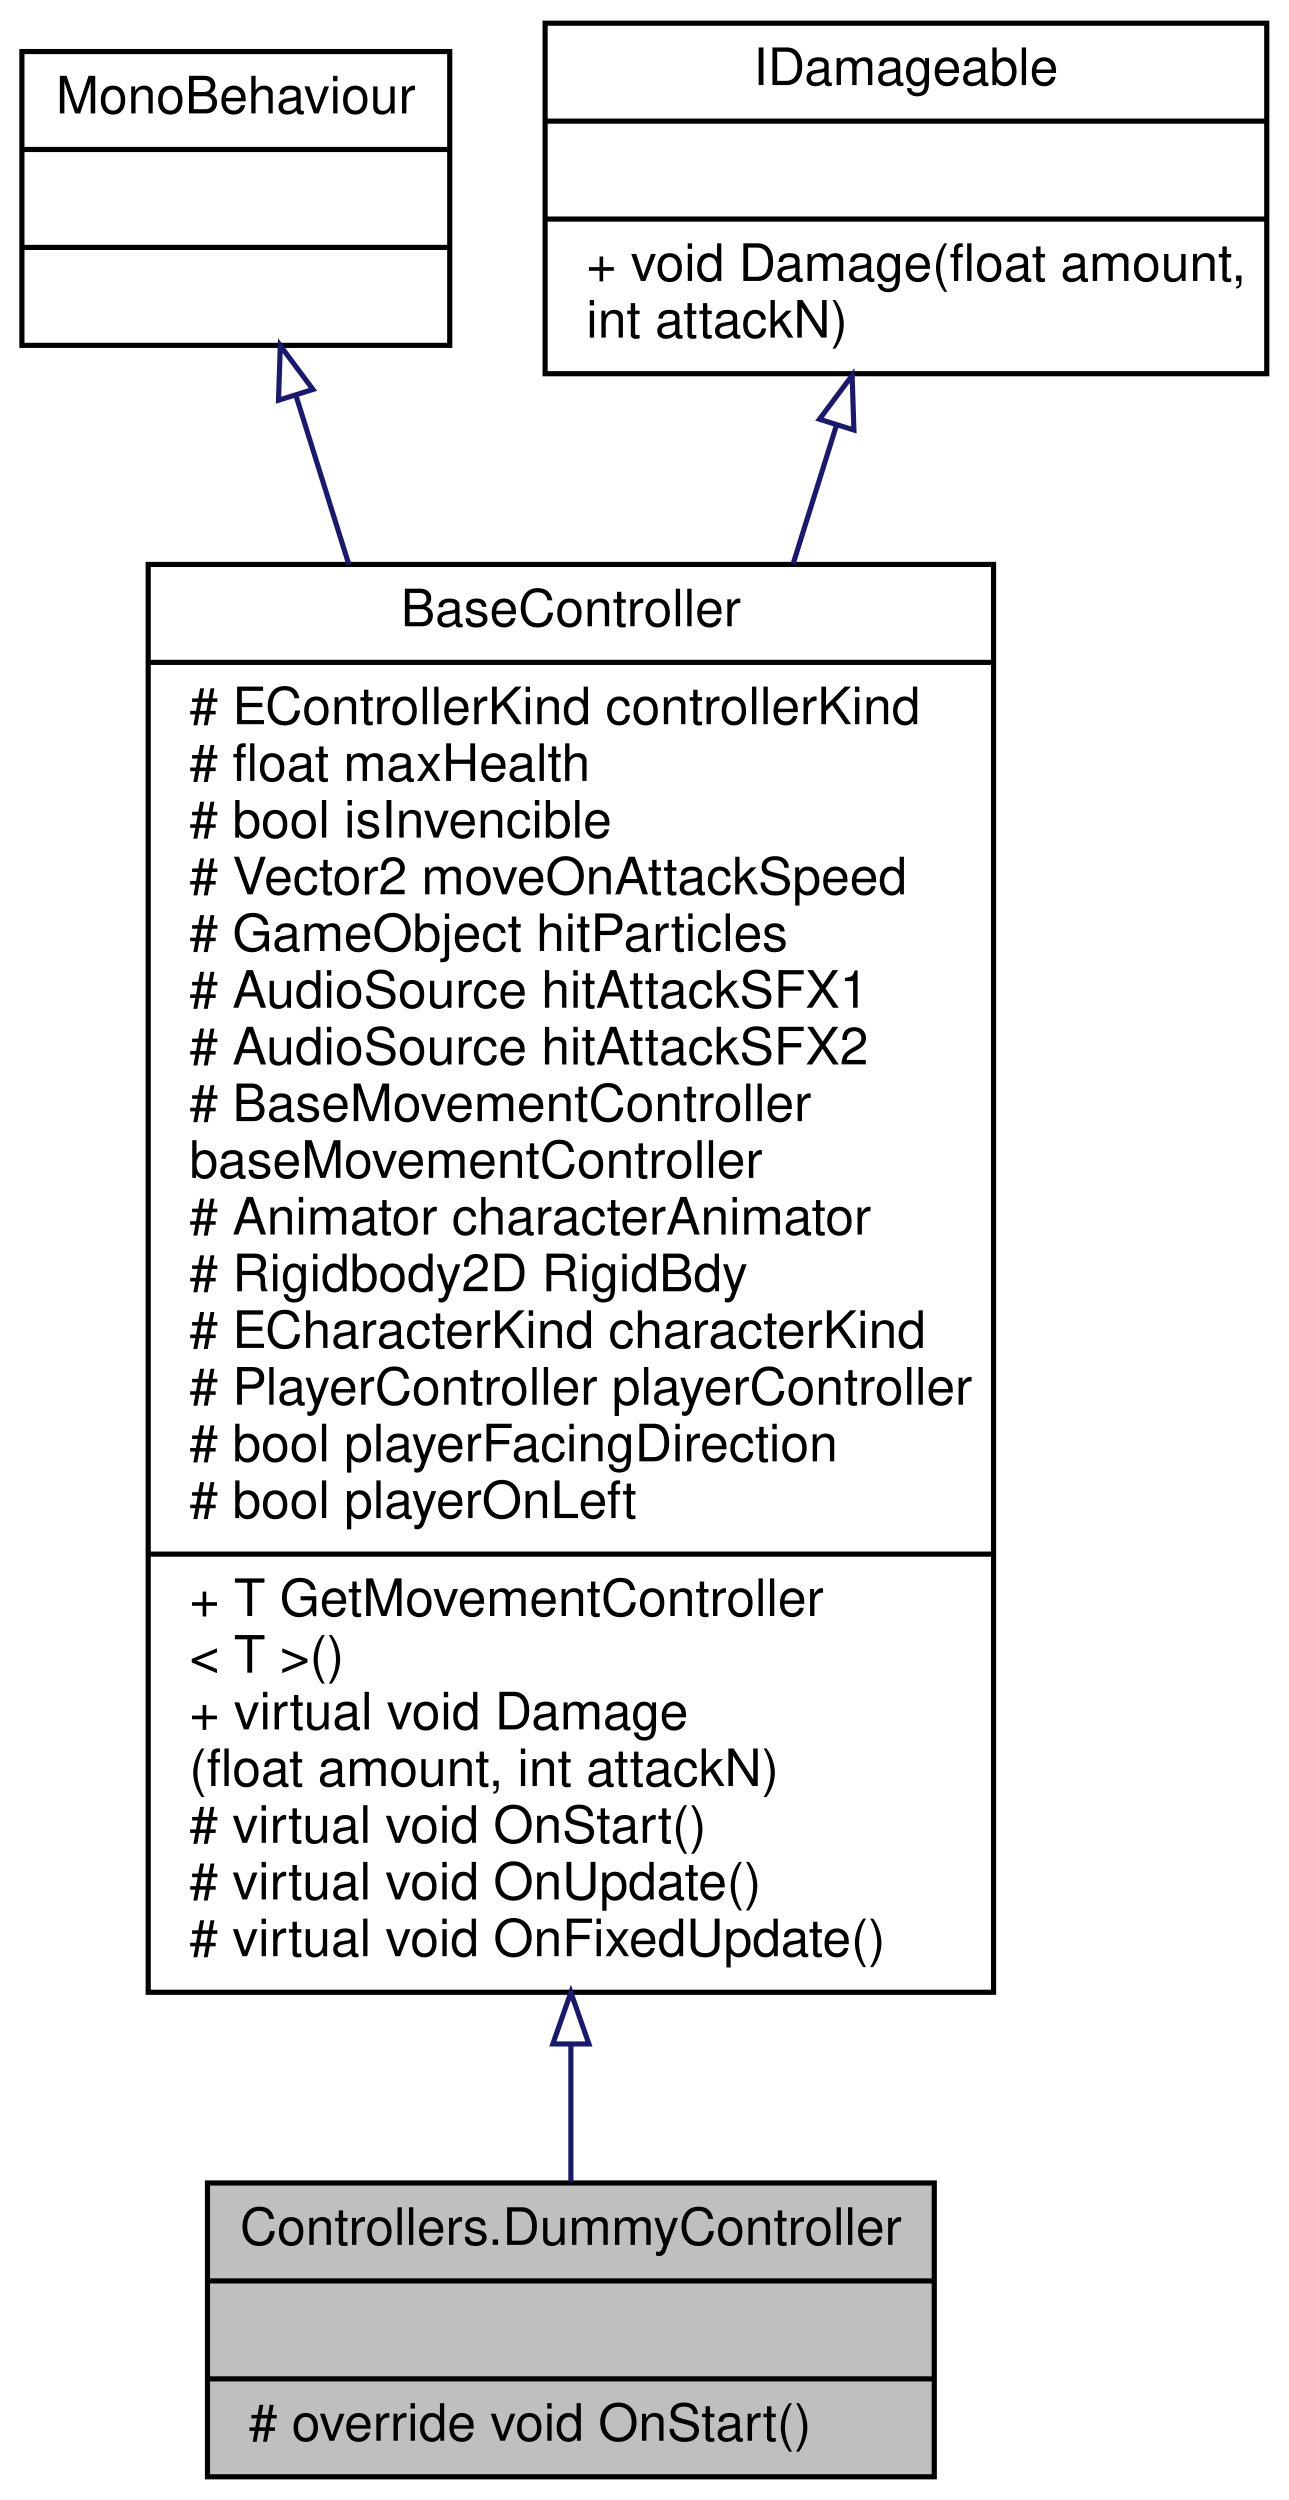
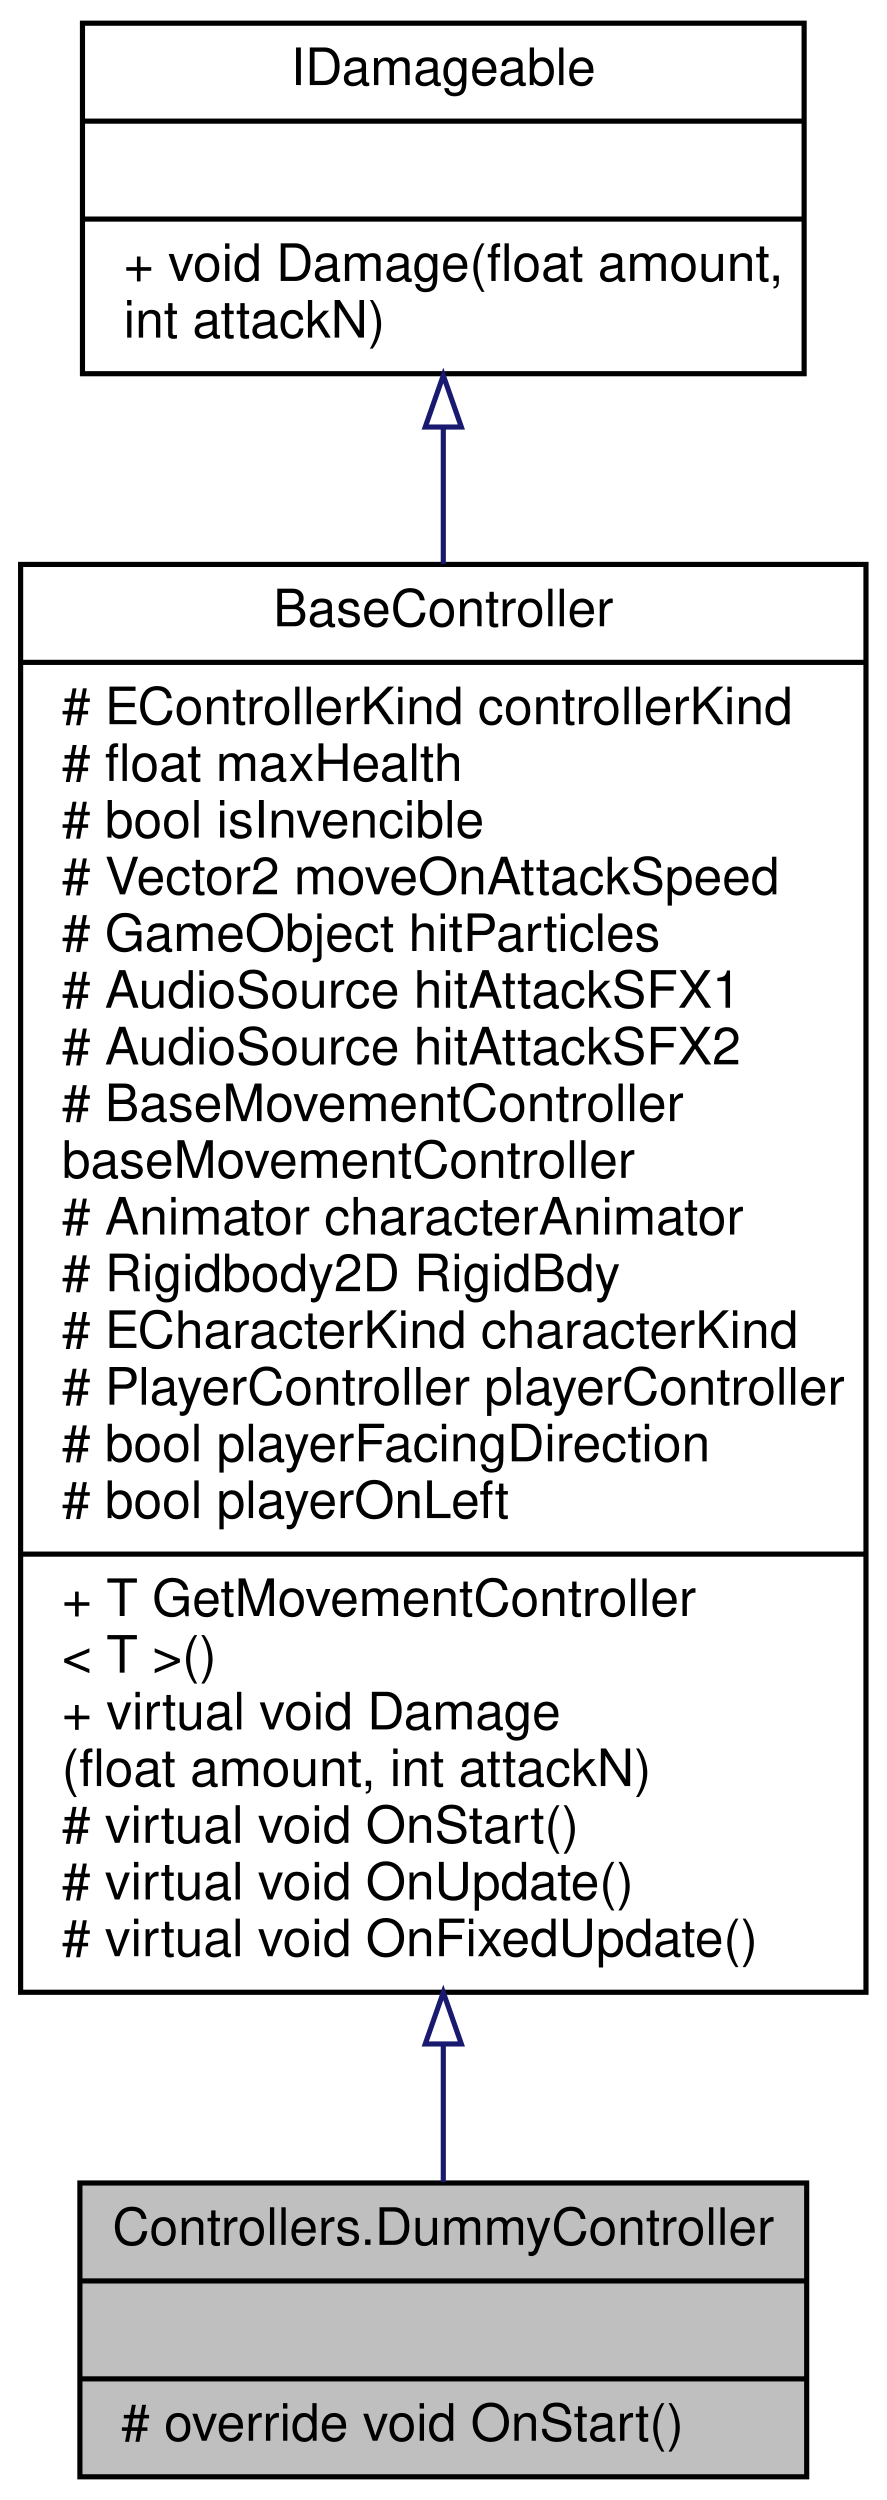
- <svg xmlns="http://www.w3.org/2000/svg" xmlns:xlink="http://www.w3.org/1999/xlink" width="250pt" height="485pt" viewBox="0.00 0.00 249.50 485.00">
+ <svg xmlns="http://www.w3.org/2000/svg" xmlns:xlink="http://www.w3.org/1999/xlink" width="172pt" height="485pt" viewBox="0.00 0.00 172.00 485.00">
  <g id="graph0" class="graph" transform="scale(1 1) rotate(0) translate(4 481)">
    <g id="node1" class="node">
      <g id="a_node1">
        <a xlink:title=" ">
-           <polygon fill="#bfbfbf" stroke="black" points="36,-0.5 36,-57.5 177,-57.5 177,-0.5 36,-0.5" />
-           <text text-anchor="middle" x="106.5" y="-45.5" font-family="Helvetica,sans-Serif" font-size="10.00">Controllers.DummyController</text>
-           <polyline fill="none" stroke="black" points="36,-38.5 177,-38.5 " />
-           <text text-anchor="middle" x="106.5" y="-26.5" font-family="Helvetica,sans-Serif" font-size="10.00"> </text>
-           <polyline fill="none" stroke="black" points="36,-19.5 177,-19.5 " />
-           <text text-anchor="start" x="44" y="-7.5" font-family="Helvetica,sans-Serif" font-size="10.00"># override void OnStart()</text>
+           <polygon fill="#bfbfbf" stroke="black" points="11.5,-0.5 11.5,-57.5 152.5,-57.5 152.5,-0.5 11.5,-0.5" />
+           <text text-anchor="middle" x="82" y="-45.5" font-family="Helvetica,sans-Serif" font-size="10.00">Controllers.DummyController</text>
+           <polyline fill="none" stroke="black" points="11.5,-38.5 152.5,-38.5 " />
+           <text text-anchor="middle" x="82" y="-26.5" font-family="Helvetica,sans-Serif" font-size="10.00"> </text>
+           <polyline fill="none" stroke="black" points="11.5,-19.5 152.5,-19.5 " />
+           <text text-anchor="start" x="19.5" y="-7.5" font-family="Helvetica,sans-Serif" font-size="10.00"># override void OnStart()</text>
        </a>
      </g>
    </g>
    <g id="node2" class="node">
      <g id="a_node2">
        <a xlink:href="class_controllers_1_1_base_controller.html" target="_top" xlink:title=" ">
-           <polygon fill="none" stroke="black" points="24.5,-94.5 24.5,-371.5 188.5,-371.5 188.5,-94.5 24.5,-94.5" />
-           <text text-anchor="middle" x="106.5" y="-359.5" font-family="Helvetica,sans-Serif" font-size="10.00">BaseController</text>
-           <polyline fill="none" stroke="black" points="24.5,-352.5 188.5,-352.5 " />
-           <text text-anchor="start" x="32.5" y="-340.5" font-family="Helvetica,sans-Serif" font-size="10.00"># EControllerKind controllerKind</text>
-           <text text-anchor="start" x="32.5" y="-329.5" font-family="Helvetica,sans-Serif" font-size="10.00"># float maxHealth</text>
-           <text text-anchor="start" x="32.5" y="-318.5" font-family="Helvetica,sans-Serif" font-size="10.00"># bool isInvencible</text>
-           <text text-anchor="start" x="32.5" y="-307.5" font-family="Helvetica,sans-Serif" font-size="10.00"># Vector2 moveOnAttackSpeed</text>
-           <text text-anchor="start" x="32.5" y="-296.5" font-family="Helvetica,sans-Serif" font-size="10.00"># GameObject hitParticles</text>
-           <text text-anchor="start" x="32.5" y="-285.5" font-family="Helvetica,sans-Serif" font-size="10.00"># AudioSource hitAttackSFX1</text>
-           <text text-anchor="start" x="32.5" y="-274.5" font-family="Helvetica,sans-Serif" font-size="10.00"># AudioSource hitAttackSFX2</text>
-           <text text-anchor="start" x="32.5" y="-263.5" font-family="Helvetica,sans-Serif" font-size="10.00"># BaseMovementController</text>
-           <text text-anchor="start" x="32.5" y="-252.5" font-family="Helvetica,sans-Serif" font-size="10.00"> baseMovementController</text>
-           <text text-anchor="start" x="32.5" y="-241.5" font-family="Helvetica,sans-Serif" font-size="10.00"># Animator characterAnimator</text>
-           <text text-anchor="start" x="32.5" y="-230.5" font-family="Helvetica,sans-Serif" font-size="10.00"># Rigidbody2D RigidBdy</text>
-           <text text-anchor="start" x="32.5" y="-219.5" font-family="Helvetica,sans-Serif" font-size="10.00"># ECharacterKind characterKind</text>
-           <text text-anchor="start" x="32.5" y="-208.5" font-family="Helvetica,sans-Serif" font-size="10.00"># PlayerController playerController</text>
-           <text text-anchor="start" x="32.5" y="-197.5" font-family="Helvetica,sans-Serif" font-size="10.00"># bool playerFacingDirection</text>
-           <text text-anchor="start" x="32.5" y="-186.5" font-family="Helvetica,sans-Serif" font-size="10.00"># bool playerOnLeft</text>
-           <polyline fill="none" stroke="black" points="24.5,-179.5 188.5,-179.5 " />
-           <text text-anchor="start" x="32.5" y="-167.5" font-family="Helvetica,sans-Serif" font-size="10.00">+ T GetMovementController</text>
-           <text text-anchor="start" x="32.5" y="-156.5" font-family="Helvetica,sans-Serif" font-size="10.00">&lt; T &gt;()</text>
-           <text text-anchor="start" x="32.5" y="-145.5" font-family="Helvetica,sans-Serif" font-size="10.00">+ virtual void Damage</text>
-           <text text-anchor="start" x="32.5" y="-134.5" font-family="Helvetica,sans-Serif" font-size="10.00">(float amount, int attackN)</text>
-           <text text-anchor="start" x="32.5" y="-123.5" font-family="Helvetica,sans-Serif" font-size="10.00"># virtual void OnStart()</text>
-           <text text-anchor="start" x="32.5" y="-112.5" font-family="Helvetica,sans-Serif" font-size="10.00"># virtual void OnUpdate()</text>
-           <text text-anchor="start" x="32.5" y="-101.5" font-family="Helvetica,sans-Serif" font-size="10.00"># virtual void OnFixedUpdate()</text>
+           <polygon fill="none" stroke="black" points="0,-94.5 0,-371.5 164,-371.5 164,-94.5 0,-94.5" />
+           <text text-anchor="middle" x="82" y="-359.5" font-family="Helvetica,sans-Serif" font-size="10.00">BaseController</text>
+           <polyline fill="none" stroke="black" points="0,-352.5 164,-352.5 " />
+           <text text-anchor="start" x="8" y="-340.5" font-family="Helvetica,sans-Serif" font-size="10.00"># EControllerKind controllerKind</text>
+           <text text-anchor="start" x="8" y="-329.5" font-family="Helvetica,sans-Serif" font-size="10.00"># float maxHealth</text>
+           <text text-anchor="start" x="8" y="-318.5" font-family="Helvetica,sans-Serif" font-size="10.00"># bool isInvencible</text>
+           <text text-anchor="start" x="8" y="-307.5" font-family="Helvetica,sans-Serif" font-size="10.00"># Vector2 moveOnAttackSpeed</text>
+           <text text-anchor="start" x="8" y="-296.5" font-family="Helvetica,sans-Serif" font-size="10.00"># GameObject hitParticles</text>
+           <text text-anchor="start" x="8" y="-285.5" font-family="Helvetica,sans-Serif" font-size="10.00"># AudioSource hitAttackSFX1</text>
+           <text text-anchor="start" x="8" y="-274.5" font-family="Helvetica,sans-Serif" font-size="10.00"># AudioSource hitAttackSFX2</text>
+           <text text-anchor="start" x="8" y="-263.5" font-family="Helvetica,sans-Serif" font-size="10.00"># BaseMovementController</text>
+           <text text-anchor="start" x="8" y="-252.5" font-family="Helvetica,sans-Serif" font-size="10.00"> baseMovementController</text>
+           <text text-anchor="start" x="8" y="-241.5" font-family="Helvetica,sans-Serif" font-size="10.00"># Animator characterAnimator</text>
+           <text text-anchor="start" x="8" y="-230.5" font-family="Helvetica,sans-Serif" font-size="10.00"># Rigidbody2D RigidBdy</text>
+           <text text-anchor="start" x="8" y="-219.5" font-family="Helvetica,sans-Serif" font-size="10.00"># ECharacterKind characterKind</text>
+           <text text-anchor="start" x="8" y="-208.5" font-family="Helvetica,sans-Serif" font-size="10.00"># PlayerController playerController</text>
+           <text text-anchor="start" x="8" y="-197.5" font-family="Helvetica,sans-Serif" font-size="10.00"># bool playerFacingDirection</text>
+           <text text-anchor="start" x="8" y="-186.5" font-family="Helvetica,sans-Serif" font-size="10.00"># bool playerOnLeft</text>
+           <polyline fill="none" stroke="black" points="0,-179.5 164,-179.5 " />
+           <text text-anchor="start" x="8" y="-167.5" font-family="Helvetica,sans-Serif" font-size="10.00">+ T GetMovementController</text>
+           <text text-anchor="start" x="8" y="-156.5" font-family="Helvetica,sans-Serif" font-size="10.00">&lt; T &gt;()</text>
+           <text text-anchor="start" x="8" y="-145.5" font-family="Helvetica,sans-Serif" font-size="10.00">+ virtual void Damage</text>
+           <text text-anchor="start" x="8" y="-134.5" font-family="Helvetica,sans-Serif" font-size="10.00">(float amount, int attackN)</text>
+           <text text-anchor="start" x="8" y="-123.5" font-family="Helvetica,sans-Serif" font-size="10.00"># virtual void OnStart()</text>
+           <text text-anchor="start" x="8" y="-112.5" font-family="Helvetica,sans-Serif" font-size="10.00"># virtual void OnUpdate()</text>
+           <text text-anchor="start" x="8" y="-101.5" font-family="Helvetica,sans-Serif" font-size="10.00"># virtual void OnFixedUpdate()</text>
        </a>
      </g>
    </g>
    <g id="edge1" class="edge">
-       <path fill="none" stroke="midnightblue" d="M106.5,-84.41C106.5,-74.59 106.5,-65.52 106.5,-57.71" />
-       <polygon fill="none" stroke="midnightblue" points="103,-84.47 106.5,-94.47 110,-84.47 103,-84.47" />
+       <path fill="none" stroke="midnightblue" d="M82,-84.41C82,-74.59 82,-65.52 82,-57.71" />
+       <polygon fill="none" stroke="midnightblue" points="78.5,-84.47 82,-94.47 85.5,-84.47 78.5,-84.47" />
    </g>
    <g id="node3" class="node">
      <g id="a_node3">
-         <a xlink:href="class_mono_behaviour.html" target="_top" xlink:title=" ">
-           <polygon fill="none" stroke="black" points="0,-414 0,-471 83,-471 83,-414 0,-414" />
-           <text text-anchor="middle" x="41.5" y="-459" font-family="Helvetica,sans-Serif" font-size="10.00">MonoBehaviour</text>
-           <polyline fill="none" stroke="black" points="0,-452 83,-452 " />
-           <text text-anchor="middle" x="41.5" y="-440" font-family="Helvetica,sans-Serif" font-size="10.00"> </text>
-           <polyline fill="none" stroke="black" points="0,-433 83,-433 " />
-           <text text-anchor="middle" x="41.5" y="-421" font-family="Helvetica,sans-Serif" font-size="10.00"> </text>
+         <a xlink:href="interface_controllers_1_1_i_damageable.html" target="_top" xlink:title="Interfaz para todos los NPCs/Enemigos/Objetos que pueden ser daniados.">
+           <polygon fill="none" stroke="black" points="12,-408.5 12,-476.5 152,-476.5 152,-408.5 12,-408.5" />
+           <text text-anchor="middle" x="82" y="-464.5" font-family="Helvetica,sans-Serif" font-size="10.00">IDamageable</text>
+           <polyline fill="none" stroke="black" points="12,-457.5 152,-457.5 " />
+           <text text-anchor="middle" x="82" y="-445.5" font-family="Helvetica,sans-Serif" font-size="10.00"> </text>
+           <polyline fill="none" stroke="black" points="12,-438.5 152,-438.5 " />
+           <text text-anchor="start" x="20" y="-426.5" font-family="Helvetica,sans-Serif" font-size="10.00">+ void Damage(float amount,</text>
+           <text text-anchor="start" x="20" y="-415.5" font-family="Helvetica,sans-Serif" font-size="10.00"> int attackN)</text>
        </a>
      </g>
    </g>
    <g id="edge2" class="edge">
-       <path fill="none" stroke="midnightblue" d="M53.16,-404.27C56.23,-394.48 59.72,-383.32 63.42,-371.51" />
-       <polygon fill="none" stroke="midnightblue" points="49.78,-403.36 50.13,-413.95 56.46,-405.45 49.78,-403.36" />
-     </g>
-     <g id="node4" class="node">
-       <g id="a_node4">
-         <a xlink:href="interface_controllers_1_1_i_damageable.html" target="_top" xlink:title=" ">
-           <polygon fill="none" stroke="black" points="101.5,-408.5 101.5,-476.5 241.5,-476.5 241.5,-408.5 101.5,-408.5" />
-           <text text-anchor="middle" x="171.5" y="-464.5" font-family="Helvetica,sans-Serif" font-size="10.00">IDamageable</text>
-           <polyline fill="none" stroke="black" points="101.5,-457.5 241.5,-457.5 " />
-           <text text-anchor="middle" x="171.5" y="-445.5" font-family="Helvetica,sans-Serif" font-size="10.00"> </text>
-           <polyline fill="none" stroke="black" points="101.5,-438.5 241.5,-438.5 " />
-           <text text-anchor="start" x="109.5" y="-426.5" font-family="Helvetica,sans-Serif" font-size="10.00">+ void Damage(float amount,</text>
-           <text text-anchor="start" x="109.5" y="-415.5" font-family="Helvetica,sans-Serif" font-size="10.00"> int attackN)</text>
-         </a>
-       </g>
-     </g>
-     <g id="edge3" class="edge">
-       <path fill="none" stroke="midnightblue" d="M158.02,-398.48C155.43,-390.19 152.58,-381.11 149.61,-371.6" />
-       <polygon fill="none" stroke="midnightblue" points="154.73,-399.67 161.06,-408.16 161.41,-397.57 154.73,-399.67" />
+       <path fill="none" stroke="midnightblue" d="M82,-397.93C82,-389.79 82,-380.9 82,-371.6" />
+       <polygon fill="none" stroke="midnightblue" points="78.5,-398.16 82,-408.16 85.5,-398.16 78.5,-398.16" />
    </g>
  </g>
</svg>
